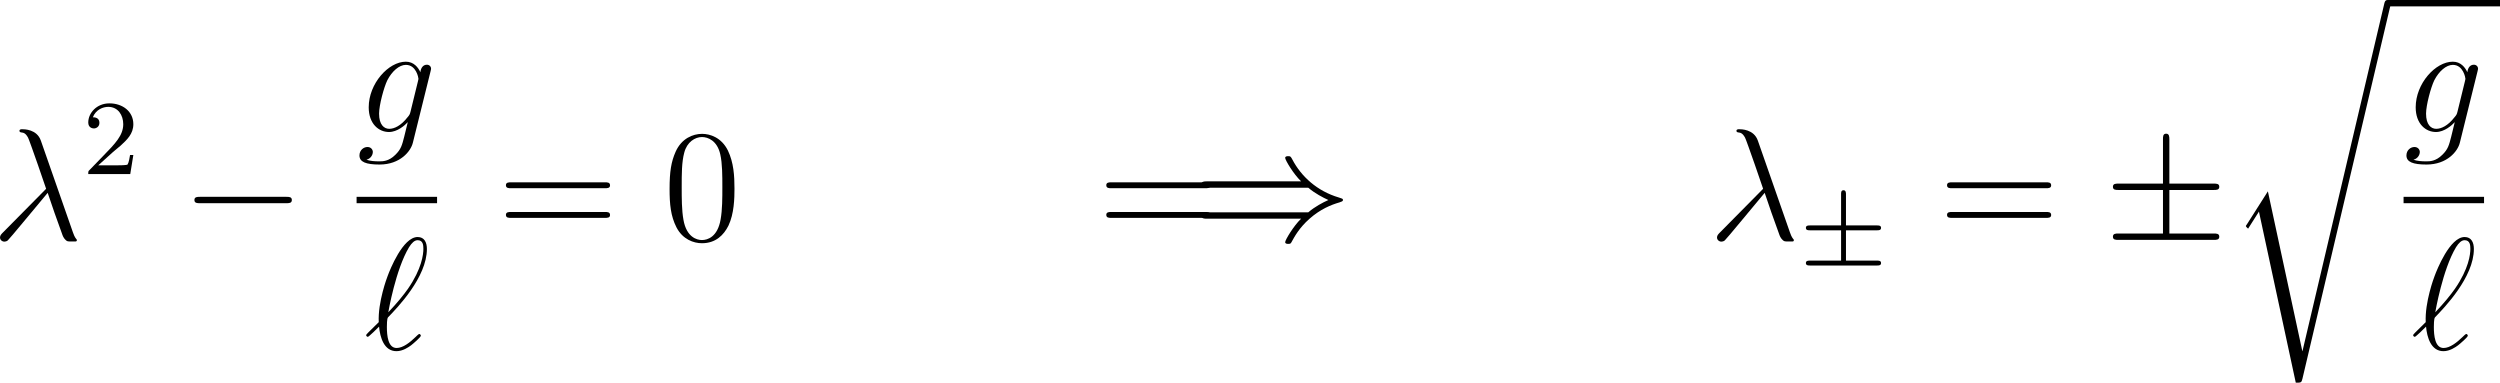
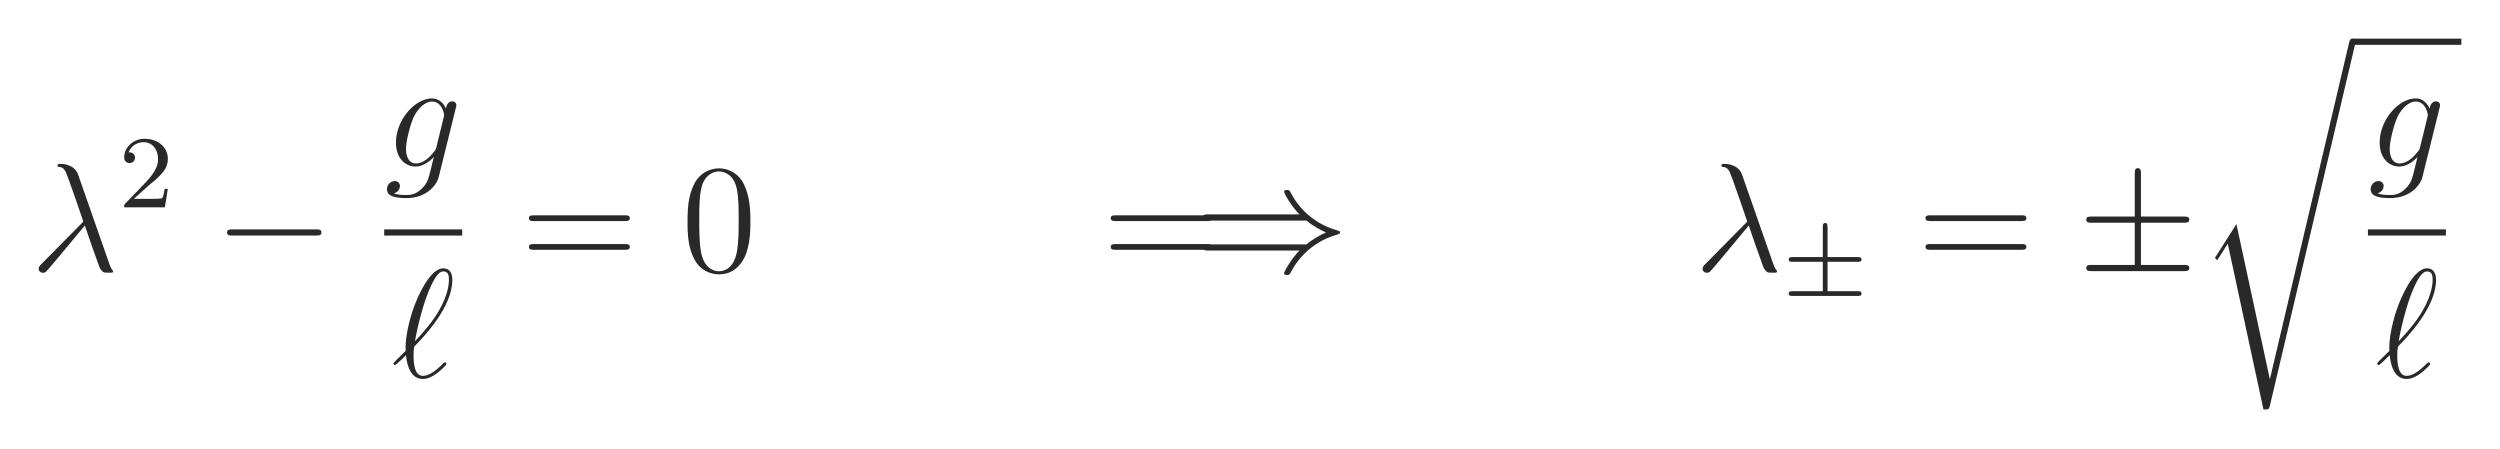
- <svg xmlns="http://www.w3.org/2000/svg" xmlns:xlink="http://www.w3.org/1999/xlink" version="1.1" width="211.801pt" height="32.422pt" viewBox="139.725 67.228 187.435 28.692">
+ <svg xmlns="http://www.w3.org/2000/svg" xmlns:xlink="http://www.w3.org/1999/xlink" version="1.1" width="218.556pt" height="39.177pt" viewBox="136.736 64.239 193.413 34.67">
  <defs>
    <path id="g0-114" d="M5.571 25.847H5.559L2.977 13.868L1.411 16.331C1.327 16.438 1.327 16.462 1.327 16.474C1.327 16.522 1.482 16.654 1.494 16.666L2.307 15.386L5.069 28.214C5.464 28.214 5.499 28.214 5.571 27.903L12.146 .012C12.17-.072 12.194-.179 12.194-.239C12.194-.371 12.099-.478 11.955-.478C11.764-.478 11.728-.323 11.692-.155L5.571 25.847Z" />
-     <path id="g1-6" d="M3.475-2.511H5.802C5.93-2.511 6.105-2.511 6.105-2.694S5.93-2.877 5.802-2.877H3.475V-5.189C3.475-5.316 3.475-5.515 3.292-5.515S3.108-5.348 3.108-5.22V-2.877H.773C.646-2.877 .47-2.877 .47-2.694S.646-2.511 .773-2.511H3.108V-.239H.773C.646-.239 .47-.239 .47-.056S.646 .128 .773 .128H5.802C5.93 .128 6.105 .128 6.105-.056S5.93-.239 5.802-.239H3.475V-2.511Z" />
    <path id="g5-48" d="M5.356-3.826C5.356-4.818 5.296-5.786 4.866-6.695C4.376-7.687 3.515-7.95 2.929-7.95C2.236-7.95 1.387-7.603 .944-6.611C.61-5.858 .49-5.117 .49-3.826C.49-2.666 .574-1.793 1.004-.944C1.47-.036 2.295 .251 2.917 .251C3.957 .251 4.555-.371 4.902-1.064C5.332-1.961 5.356-3.132 5.356-3.826ZM2.917 .012C2.534 .012 1.757-.203 1.53-1.506C1.399-2.224 1.399-3.132 1.399-3.969C1.399-4.949 1.399-5.834 1.59-6.539C1.793-7.34 2.403-7.711 2.917-7.711C3.371-7.711 4.065-7.436 4.292-6.408C4.447-5.727 4.447-4.782 4.447-3.969C4.447-3.168 4.447-2.26 4.316-1.53C4.089-.215 3.335 .012 2.917 .012Z" />
    <path id="g5-61" d="M8.07-3.873C8.237-3.873 8.452-3.873 8.452-4.089C8.452-4.316 8.249-4.316 8.07-4.316H1.028C.861-4.316 .646-4.316 .646-4.101C.646-3.873 .849-3.873 1.028-3.873H8.07ZM8.07-1.65C8.237-1.65 8.452-1.65 8.452-1.865C8.452-2.092 8.249-2.092 8.07-2.092H1.028C.861-2.092 .646-2.092 .646-1.877C.646-1.65 .849-1.65 1.028-1.65H8.07Z" />
    <path id="g2-0" d="M7.878-2.75C8.082-2.75 8.297-2.75 8.297-2.989S8.082-3.228 7.878-3.228H1.411C1.207-3.228 .992-3.228 .992-2.989S1.207-2.75 1.411-2.75H7.878Z" />
    <path id="g2-6" d="M4.89-3.742H8.213C8.416-3.742 8.632-3.742 8.632-3.981S8.416-4.22 8.213-4.22H4.89V-7.52C4.89-7.711 4.89-7.962 4.651-7.962S4.411-7.747 4.411-7.556V-4.22H1.076C.873-4.22 .658-4.22 .658-3.981S.873-3.742 1.076-3.742H4.411V-.478H1.076C.873-.478 .658-.478 .658-.239S.873 0 1.076 0H8.213C8.416 0 8.632 0 8.632-.239S8.416-.478 8.213-.478H4.89V-3.742Z" />
    <path id="g2-41" d="M8.679-3.909C9.182-3.479 9.791-3.168 10.186-2.989C9.755-2.798 9.17-2.487 8.679-2.068H1.088C.885-2.068 .658-2.068 .658-1.829S.873-1.59 1.076-1.59H8.141C7.568-1.04 6.946 .012 6.946 .167C6.946 .299 7.101 .299 7.173 .299C7.269 .299 7.352 .299 7.4 .203C7.651-.251 7.986-.885 8.763-1.578C9.588-2.307 10.389-2.63 11.011-2.809C11.214-2.881 11.226-2.893 11.25-2.917C11.274-2.929 11.274-2.965 11.274-2.989S11.274-3.037 11.262-3.061L11.226-3.084C11.202-3.096 11.19-3.108 10.963-3.18C9.349-3.658 8.153-4.746 7.484-6.025C7.352-6.265 7.34-6.276 7.173-6.276C7.101-6.276 6.946-6.276 6.946-6.145C6.946-5.99 7.556-4.949 8.141-4.388H1.076C.873-4.388 .658-4.388 .658-4.148S.885-3.909 1.088-3.909H8.679Z" />
+     <path id="g1-6" d="M3.475-2.511H5.802C5.93-2.511 6.105-2.511 6.105-2.694S5.93-2.877 5.802-2.877H3.475V-5.189C3.475-5.316 3.475-5.515 3.292-5.515S3.108-5.348 3.108-5.22V-2.877H.773C.646-2.877 .47-2.877 .47-2.694S.646-2.511 .773-2.511H3.108V-.239H.773C.646-.239 .47-.239 .47-.056S.646 .128 .773 .128H5.802C5.93 .128 6.105 .128 6.105-.056S5.93-.239 5.802-.239H3.475V-2.511Z" />
    <path id="g4-50" d="M2.248-1.626C2.375-1.745 2.71-2.008 2.837-2.12C3.332-2.574 3.802-3.013 3.802-3.738C3.802-4.686 3.005-5.3 2.008-5.3C1.052-5.3 .422-4.575 .422-3.866C.422-3.475 .733-3.419 .845-3.419C1.012-3.419 1.259-3.539 1.259-3.842C1.259-4.256 .861-4.256 .765-4.256C.996-4.838 1.53-5.037 1.921-5.037C2.662-5.037 3.045-4.407 3.045-3.738C3.045-2.909 2.463-2.303 1.522-1.339L.518-.303C.422-.215 .422-.199 .422 0H3.571L3.802-1.427H3.555C3.531-1.267 3.467-.869 3.371-.717C3.324-.654 2.718-.654 2.59-.654H1.172L2.248-1.626Z" />
    <path id="g3-21" d="M3.694-7.448C3.395-8.297 2.451-8.297 2.295-8.297C2.224-8.297 2.092-8.297 2.092-8.177C2.092-8.082 2.164-8.07 2.224-8.058C2.403-8.034 2.546-8.01 2.738-7.663C2.857-7.436 4.089-3.862 4.089-3.838C4.089-3.826 4.077-3.814 3.981-3.718L.873-.574C.729-.43 .634-.335 .634-.179C.634-.012 .777 .132 .968 .132C1.016 .132 1.148 .108 1.219 .036C1.411-.143 3.12-2.236 4.208-3.527C4.519-2.594 4.902-1.494 5.272-.49C5.332-.311 5.392-.143 5.559 .012C5.679 .12 5.703 .12 6.037 .12H6.265C6.312 .12 6.396 .12 6.396 .024C6.396-.024 6.384-.036 6.336-.084C6.229-.215 6.145-.43 6.097-.574L3.694-7.448Z" />
    <path id="g3-96" d="M1.1-2.032C.347-1.291 .155-1.112 .155-1.064S.203-.933 .287-.933C.347-.933 1.028-1.59 1.124-1.698C1.196-.897 1.494 .143 2.427 .143C2.905 .143 3.335-.155 3.527-.299C3.682-.418 4.256-.909 4.256-1.016C4.256-1.076 4.196-1.148 4.136-1.148C4.089-1.148 3.909-.968 3.862-.921C3.443-.514 2.917-.096 2.439-.096C1.793-.096 1.71-1.028 1.71-1.674C1.71-1.793 1.71-2.295 1.793-2.391C2.499-3.12 4.71-5.404 4.71-7.52C4.71-7.998 4.531-8.416 4.017-8.416C2.905-8.416 1.937-5.954 1.769-5.499C1.722-5.38 1.028-3.539 1.1-2.032ZM1.817-2.774C1.829-2.845 2.367-5.978 3.371-7.651C3.575-7.974 3.778-8.177 4.017-8.177C4.423-8.177 4.447-7.795 4.447-7.532C4.447-7.113 4.328-6.037 3.288-4.531C2.977-4.089 2.499-3.491 1.817-2.774Z" />
    <path id="g3-103" d="M4.041-1.518C3.993-1.327 3.969-1.279 3.814-1.1C3.324-.466 2.821-.239 2.451-.239C2.056-.239 1.686-.55 1.686-1.375C1.686-2.008 2.044-3.347 2.307-3.885C2.654-4.555 3.192-5.033 3.694-5.033C4.483-5.033 4.639-4.053 4.639-3.981L4.603-3.814L4.041-1.518ZM4.782-4.483C4.627-4.83 4.292-5.272 3.694-5.272C2.391-5.272 .909-3.634 .909-1.853C.909-.61 1.662 0 2.427 0C3.061 0 3.622-.502 3.838-.741L3.575 .335C3.407 .992 3.335 1.291 2.905 1.71C2.415 2.2 1.961 2.2 1.698 2.2C1.339 2.2 1.04 2.176 .741 2.08C1.124 1.973 1.219 1.638 1.219 1.506C1.219 1.315 1.076 1.124 .813 1.124C.526 1.124 .215 1.363 .215 1.757C.215 2.248 .705 2.439 1.722 2.439C3.264 2.439 4.065 1.447 4.22 .801L5.547-4.555C5.583-4.698 5.583-4.722 5.583-4.746C5.583-4.914 5.452-5.045 5.272-5.045C4.985-5.045 4.818-4.806 4.782-4.483Z" />
  </defs>
  <g id="page1">
-     <use x="139.092" y="85.213" xlink:href="#g3-21" />
-     <use x="145.92" y="80.277" xlink:href="#g4-50" />
-     <use x="153.309" y="85.213" xlink:href="#g2-0" />
-     <use x="166.46" y="77.125" xlink:href="#g3-103" />
-     <rect x="166.46" y="81.985" height=".478" width="6.034" />
-     <use x="167.021" y="93.414" xlink:href="#g3-96" />
-     <use x="177.01" y="85.213" xlink:href="#g5-61" />
-     <use x="189.436" y="85.213" xlink:href="#g5-48" />
-     <use x="222.022" y="85.213" xlink:href="#g5-61" />
-     <use x="229.134" y="85.213" xlink:href="#g2-41" />
-     <use x="267.822" y="85.213" xlink:href="#g3-21" />
-     <use x="274.65" y="87.006" xlink:href="#g1-6" />
-     <use x="285.056" y="85.213" xlink:href="#g5-61" />
-     <use x="297.481" y="85.213" xlink:href="#g2-6" />
-     <use x="306.78" y="67.706" xlink:href="#g0-114" />
-     <rect x="318.735" y="67.228" height=".478" width="8.425" />
-     <use x="319.93" y="77.125" xlink:href="#g3-103" />
-     <rect x="319.93" y="81.985" height=".478" width="6.034" />
-     <use x="320.491" y="93.414" xlink:href="#g3-96" />
+     <g fill="#292929">
+       <use x="139.092" y="85.213" xlink:href="#g3-21" />
+       <use x="145.92" y="80.277" xlink:href="#g4-50" />
+       <use x="153.309" y="85.213" xlink:href="#g2-0" />
+       <use x="166.46" y="77.125" xlink:href="#g3-103" />
+     </g>
+     <rect x="166.46" y="81.985" height=".478" width="6.034" fill="#292929" />
+     <g fill="#292929">
+       <use x="167.021" y="93.414" xlink:href="#g3-96" />
+       <use x="177.01" y="85.213" xlink:href="#g5-61" />
+       <use x="189.436" y="85.213" xlink:href="#g5-48" />
+       <use x="222.022" y="85.213" xlink:href="#g5-61" />
+       <use x="229.134" y="85.213" xlink:href="#g2-41" />
+       <use x="267.822" y="85.213" xlink:href="#g3-21" />
+       <use x="274.65" y="87.006" xlink:href="#g1-6" />
+       <use x="285.056" y="85.213" xlink:href="#g5-61" />
+       <use x="297.481" y="85.213" xlink:href="#g2-6" />
+       <use x="306.78" y="67.706" xlink:href="#g0-114" />
+     </g>
+     <rect x="318.735" y="67.228" height=".478" width="8.425" fill="#292929" />
+     <g fill="#292929">
+       <use x="319.93" y="77.125" xlink:href="#g3-103" />
+     </g>
+     <rect x="319.93" y="81.985" height=".478" width="6.034" fill="#292929" />
+     <g fill="#292929">
+       <use x="320.491" y="93.414" xlink:href="#g3-96" />
+     </g>
  </g>
</svg>
